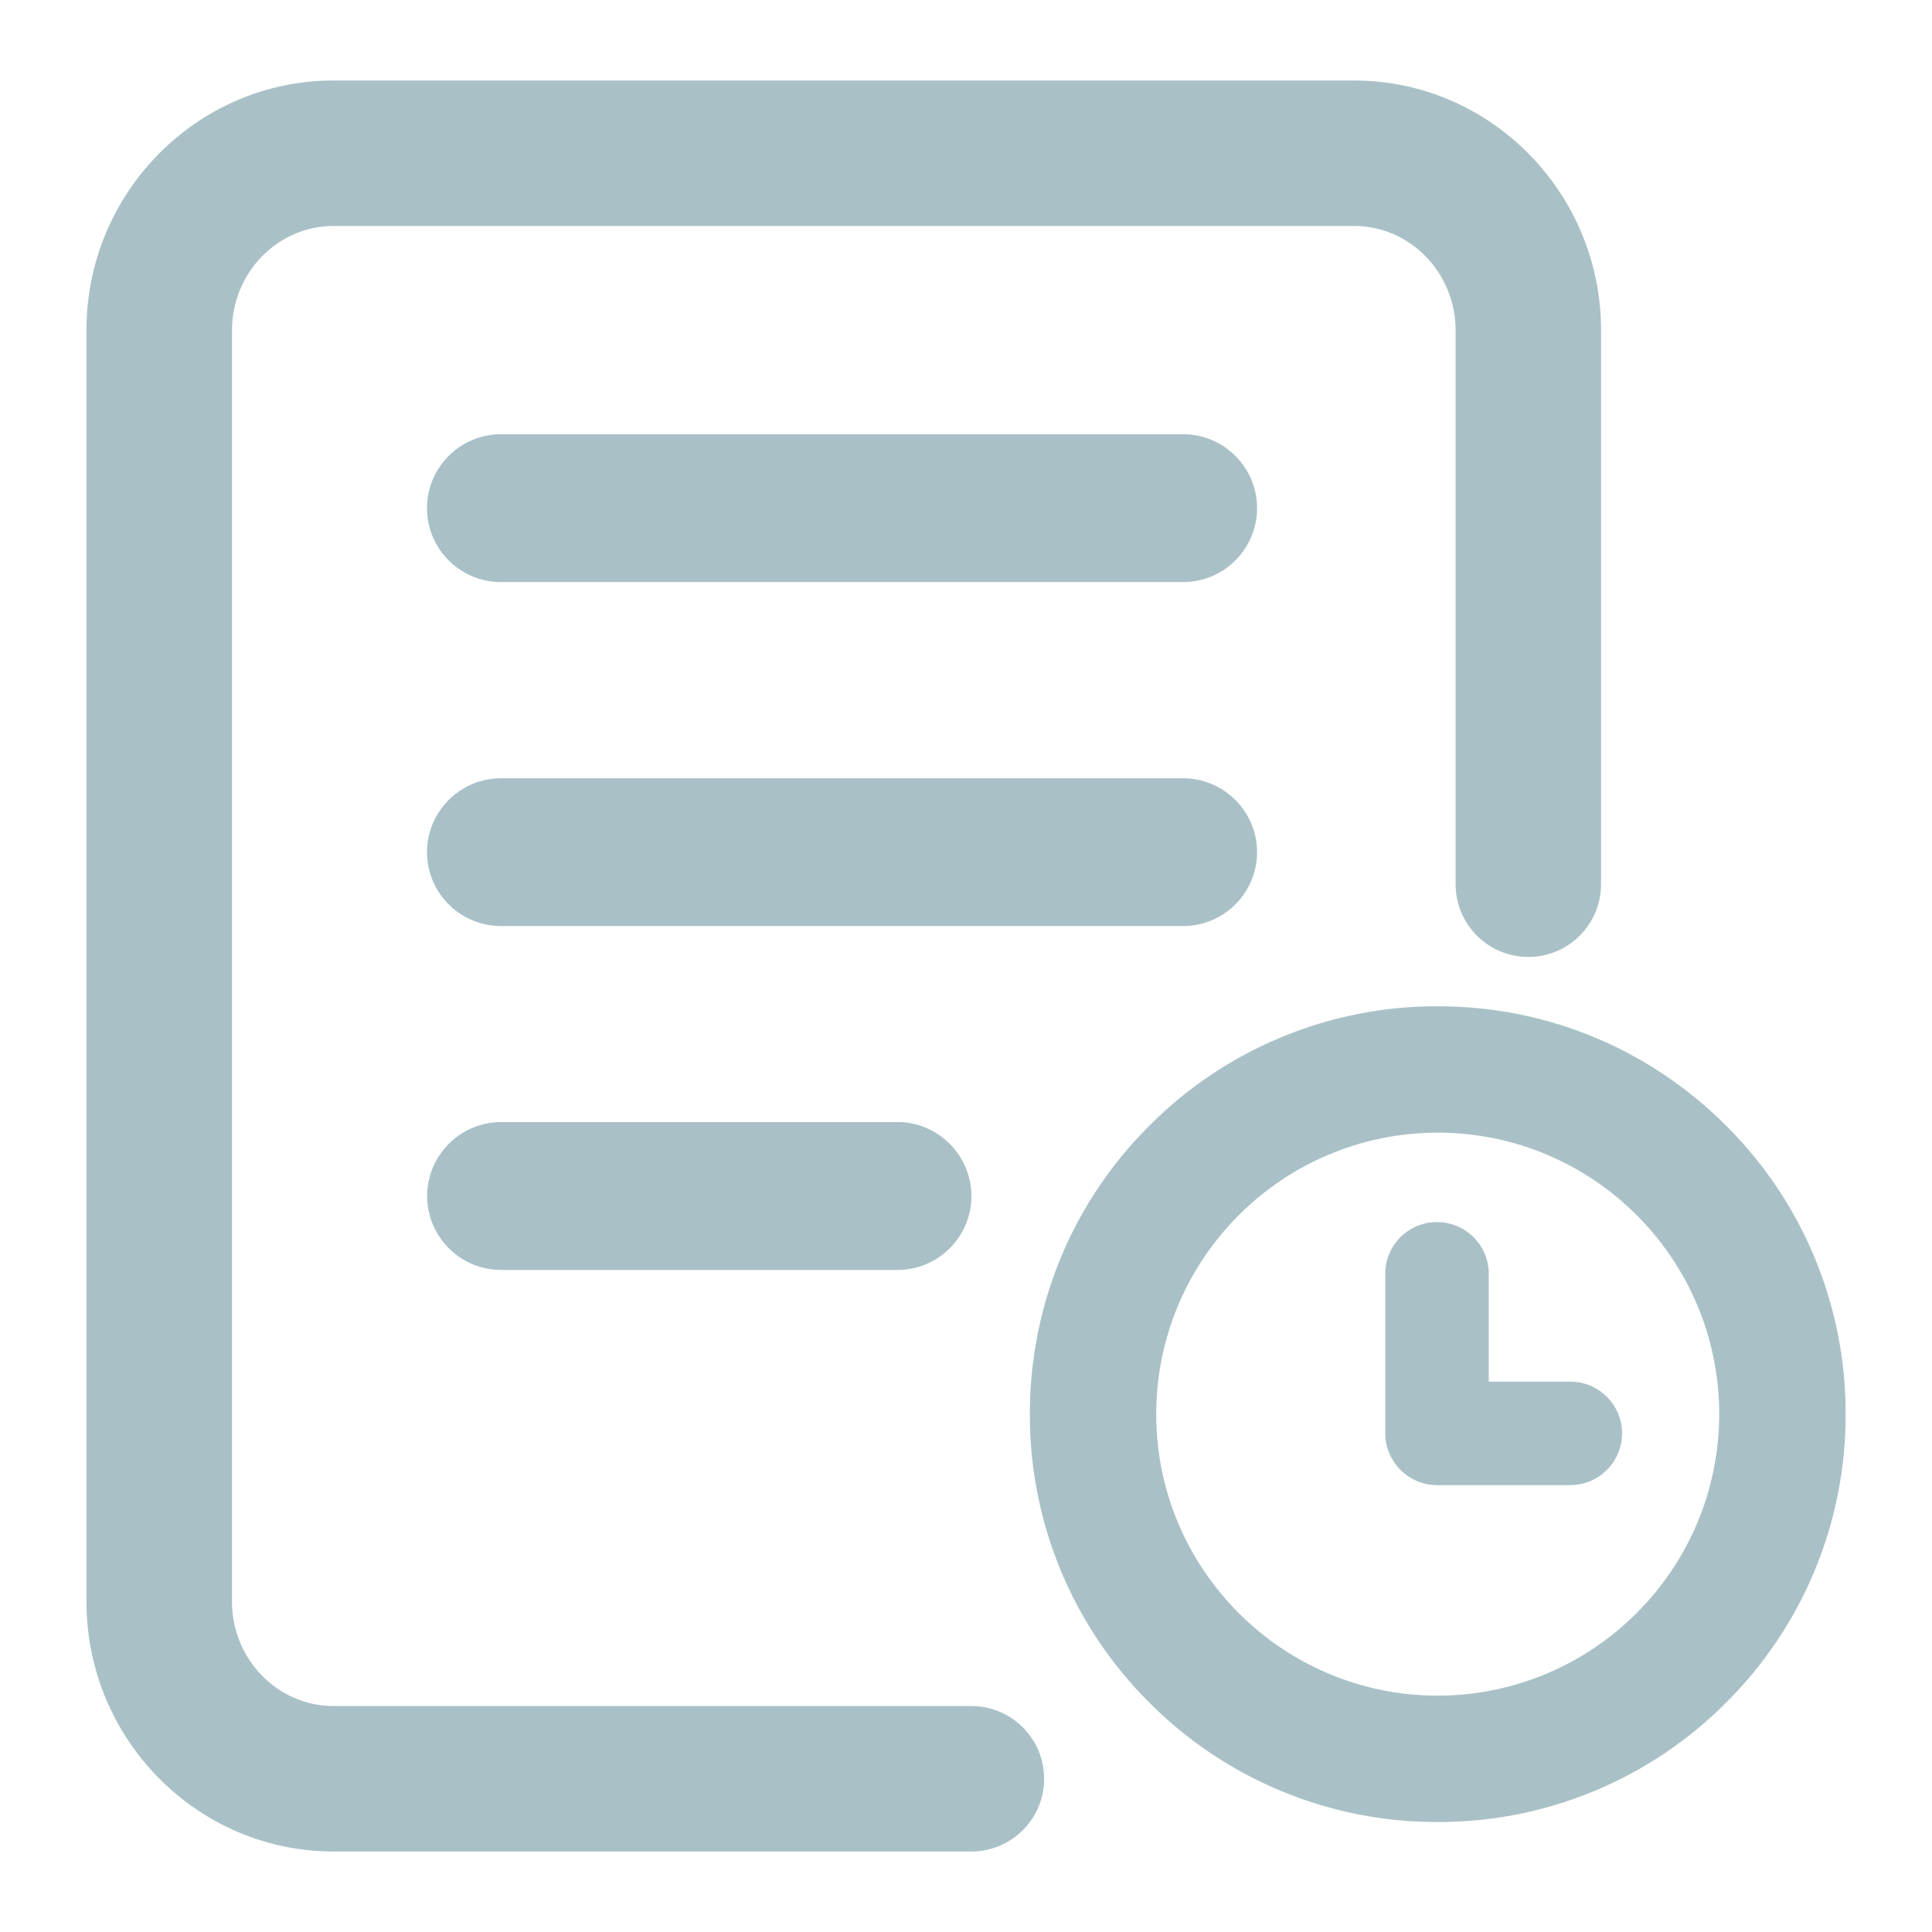
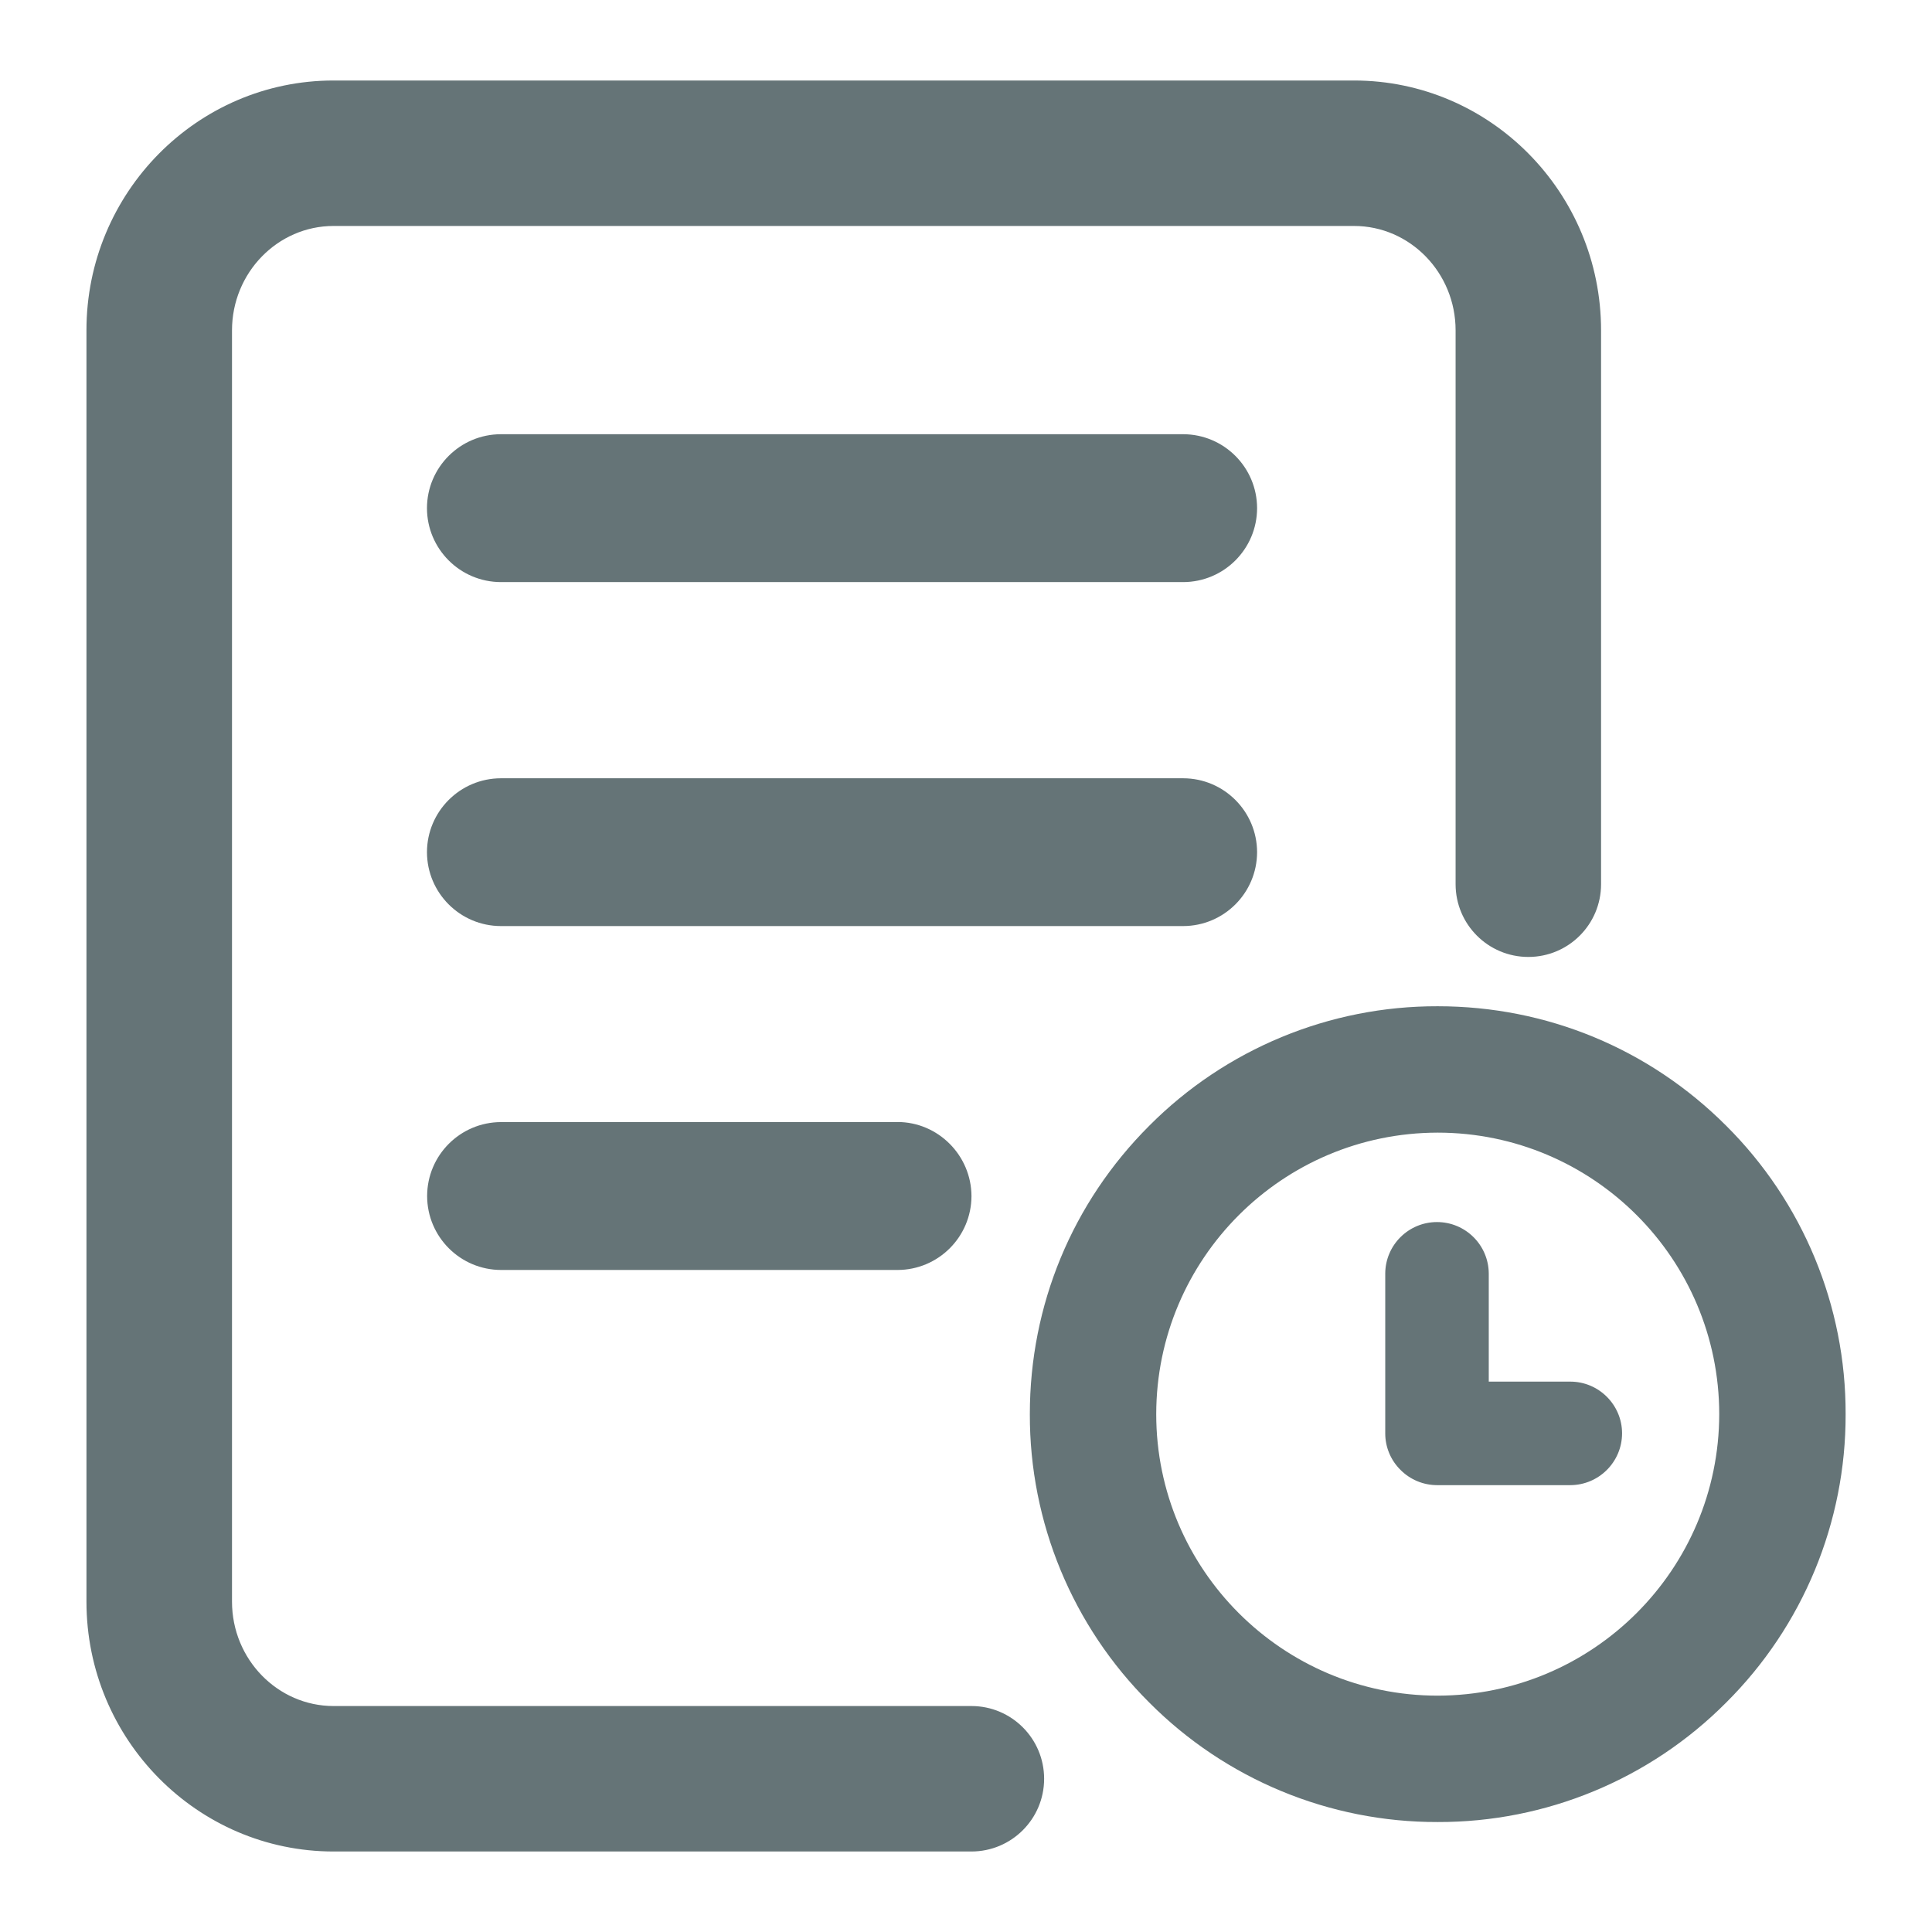
<svg xmlns="http://www.w3.org/2000/svg" t="1744289169619" class="icon" viewBox="0 0 1024 1024" version="1.1" p-id="9380" width="200" height="200">
-   <path d="M789.077 732.288h43.221c15.147 0 27.435 12.373 27.435 27.435a27.52 27.52 0 0 1-27.435 27.435h-70.656a27.349 27.349 0 0 1-19.371-8.107 27.179 27.179 0 0 1-8.064-19.328V674.987a27.435 27.435 0 0 1 54.869 0v57.259zM514.816 981.333H176.811c-72.192 0-130.987-59.392-130.987-132.437V175.104C45.781 102.059 104.576 42.667 176.768 42.667h540.885c72.235 0 130.944 59.392 130.944 132.437v293.547a38.528 38.528 0 1 1-77.099 0v-293.547c0-30.592-24.192-55.339-53.845-55.339H176.811c-29.696 0-53.845 24.832-53.845 55.339v673.792c0 30.592 24.235 55.339 53.845 55.339h338.091A38.528 38.528 0 1 1 514.816 981.333z m112.299-751.189a39.253 39.253 0 0 1 39.168 39.168 39.253 39.253 0 0 1-39.168 39.211H265.472a39.253 39.253 0 0 1-39.168-39.211 39.253 39.253 0 0 1 39.168-39.168h361.643z m0 182.357a39.253 39.253 0 0 1 39.168 39.168 39.253 39.253 0 0 1-39.168 39.168H265.472a39.253 39.253 0 0 1-39.168-39.168 39.253 39.253 0 0 1 39.168-39.168h361.643z m-151.424 182.187c21.504 0 39.125 17.664 39.211 39.253a39.253 39.253 0 0 1-39.211 39.168H265.557a39.253 39.253 0 0 1-39.168-39.211 39.253 39.253 0 0 1 39.168-39.168h210.133z m286.293 371.029a214.827 214.827 0 0 1-152.832-63.317 214.827 214.827 0 0 1-63.317-152.875c0-57.728 22.443-112.043 63.317-152.875A214.827 214.827 0 0 1 762.027 533.333c57.728 0 112.043 22.485 152.875 63.317a214.827 214.827 0 0 1 63.317 152.875 214.827 214.827 0 0 1-63.317 152.875 214.827 214.827 0 0 1-152.875 63.317z m0-365.397a149.376 149.376 0 0 0-149.163 149.205c0 82.347 66.987 149.205 149.205 149.205a149.461 149.461 0 0 0 149.205-149.205 149.333 149.333 0 0 0-149.205-149.205z" fill="#A9C1C6" p-id="9381" />
+   <path d="M789.077 732.288h43.221c15.147 0 27.435 12.373 27.435 27.435a27.52 27.52 0 0 1-27.435 27.435h-70.656a27.349 27.349 0 0 1-19.371-8.107 27.179 27.179 0 0 1-8.064-19.328V674.987a27.435 27.435 0 0 1 54.869 0v57.259zM514.816 981.333H176.811c-72.192 0-130.987-59.392-130.987-132.437V175.104C45.781 102.059 104.576 42.667 176.768 42.667h540.885c72.235 0 130.944 59.392 130.944 132.437v293.547a38.528 38.528 0 1 1-77.099 0v-293.547c0-30.592-24.192-55.339-53.845-55.339H176.811c-29.696 0-53.845 24.832-53.845 55.339v673.792c0 30.592 24.235 55.339 53.845 55.339h338.091A38.528 38.528 0 1 1 514.816 981.333z m112.299-751.189a39.253 39.253 0 0 1 39.168 39.168 39.253 39.253 0 0 1-39.168 39.211H265.472a39.253 39.253 0 0 1-39.168-39.211 39.253 39.253 0 0 1 39.168-39.168h361.643z m0 182.357a39.253 39.253 0 0 1 39.168 39.168 39.253 39.253 0 0 1-39.168 39.168H265.472a39.253 39.253 0 0 1-39.168-39.168 39.253 39.253 0 0 1 39.168-39.168h361.643z m-151.424 182.187c21.504 0 39.125 17.664 39.211 39.253a39.253 39.253 0 0 1-39.211 39.168H265.557a39.253 39.253 0 0 1-39.168-39.211 39.253 39.253 0 0 1 39.168-39.168h210.133z m286.293 371.029a214.827 214.827 0 0 1-152.832-63.317 214.827 214.827 0 0 1-63.317-152.875c0-57.728 22.443-112.043 63.317-152.875A214.827 214.827 0 0 1 762.027 533.333c57.728 0 112.043 22.485 152.875 63.317a214.827 214.827 0 0 1 63.317 152.875 214.827 214.827 0 0 1-63.317 152.875 214.827 214.827 0 0 1-152.875 63.317z m0-365.397a149.376 149.376 0 0 0-149.163 149.205c0 82.347 66.987 149.205 149.205 149.205a149.461 149.461 0 0 0 149.205-149.205 149.333 149.333 0 0 0-149.205-149.205z" fill="#657477" p-id="9381" />
</svg>
